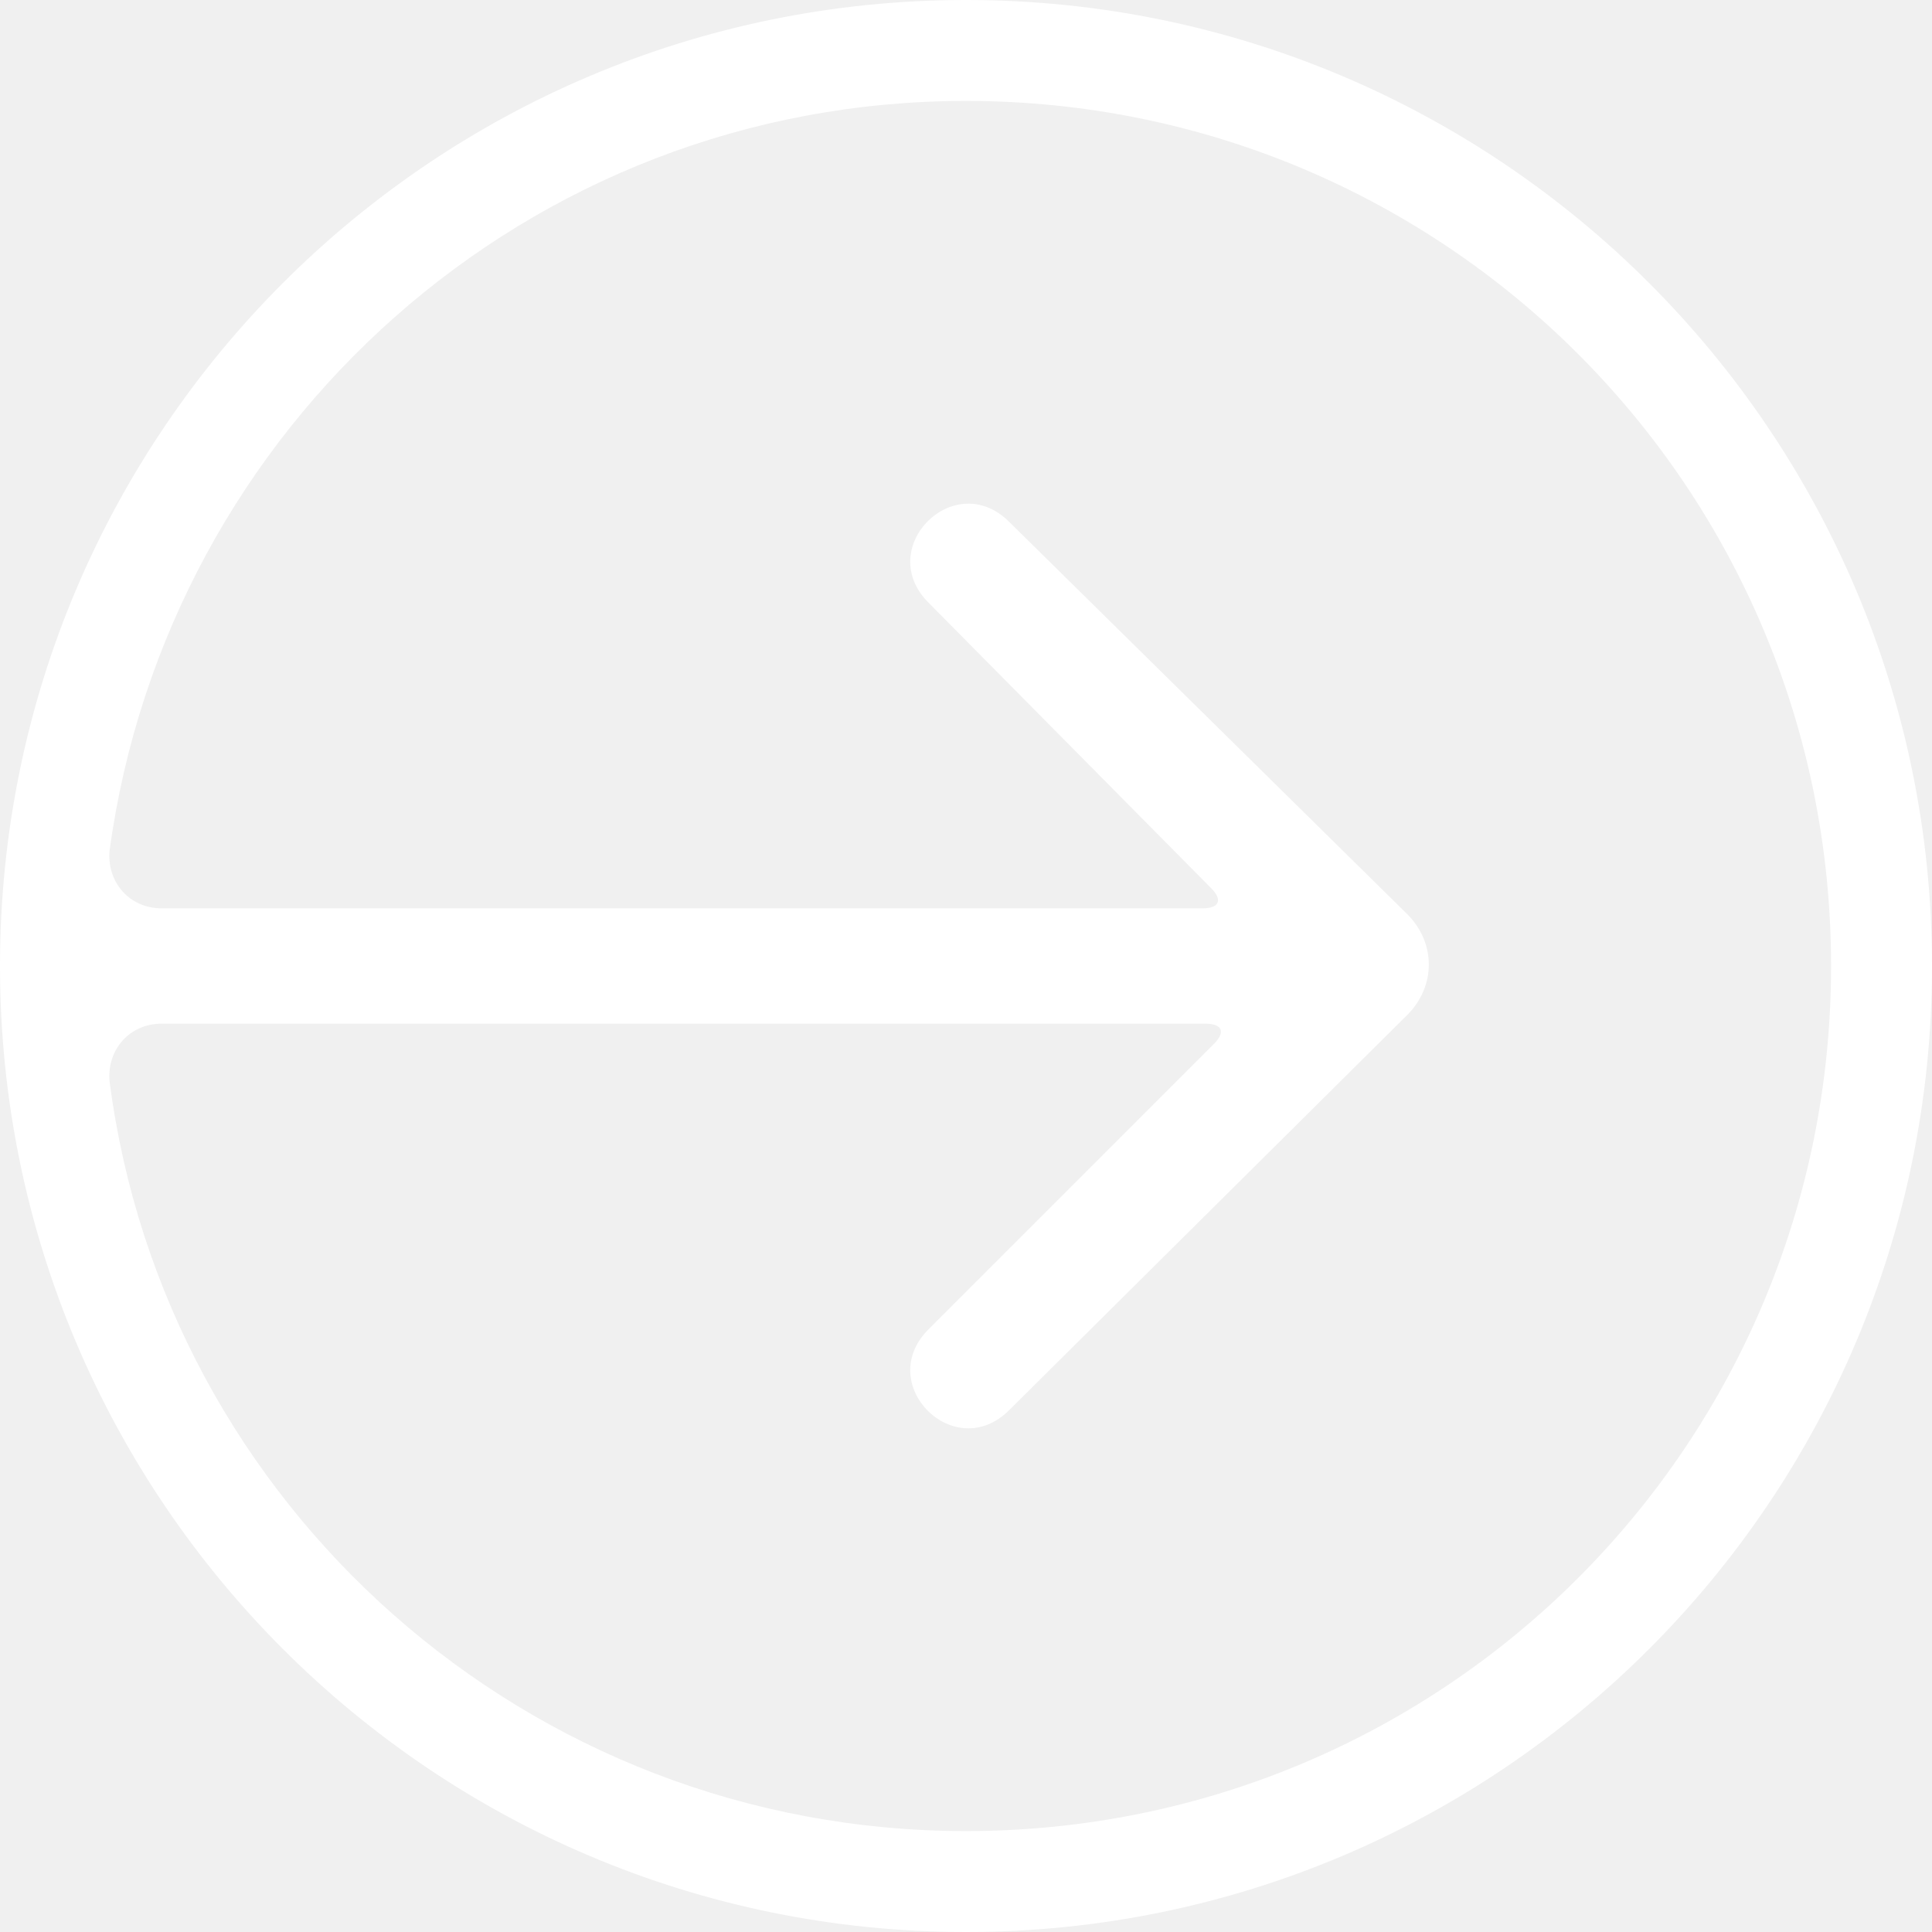
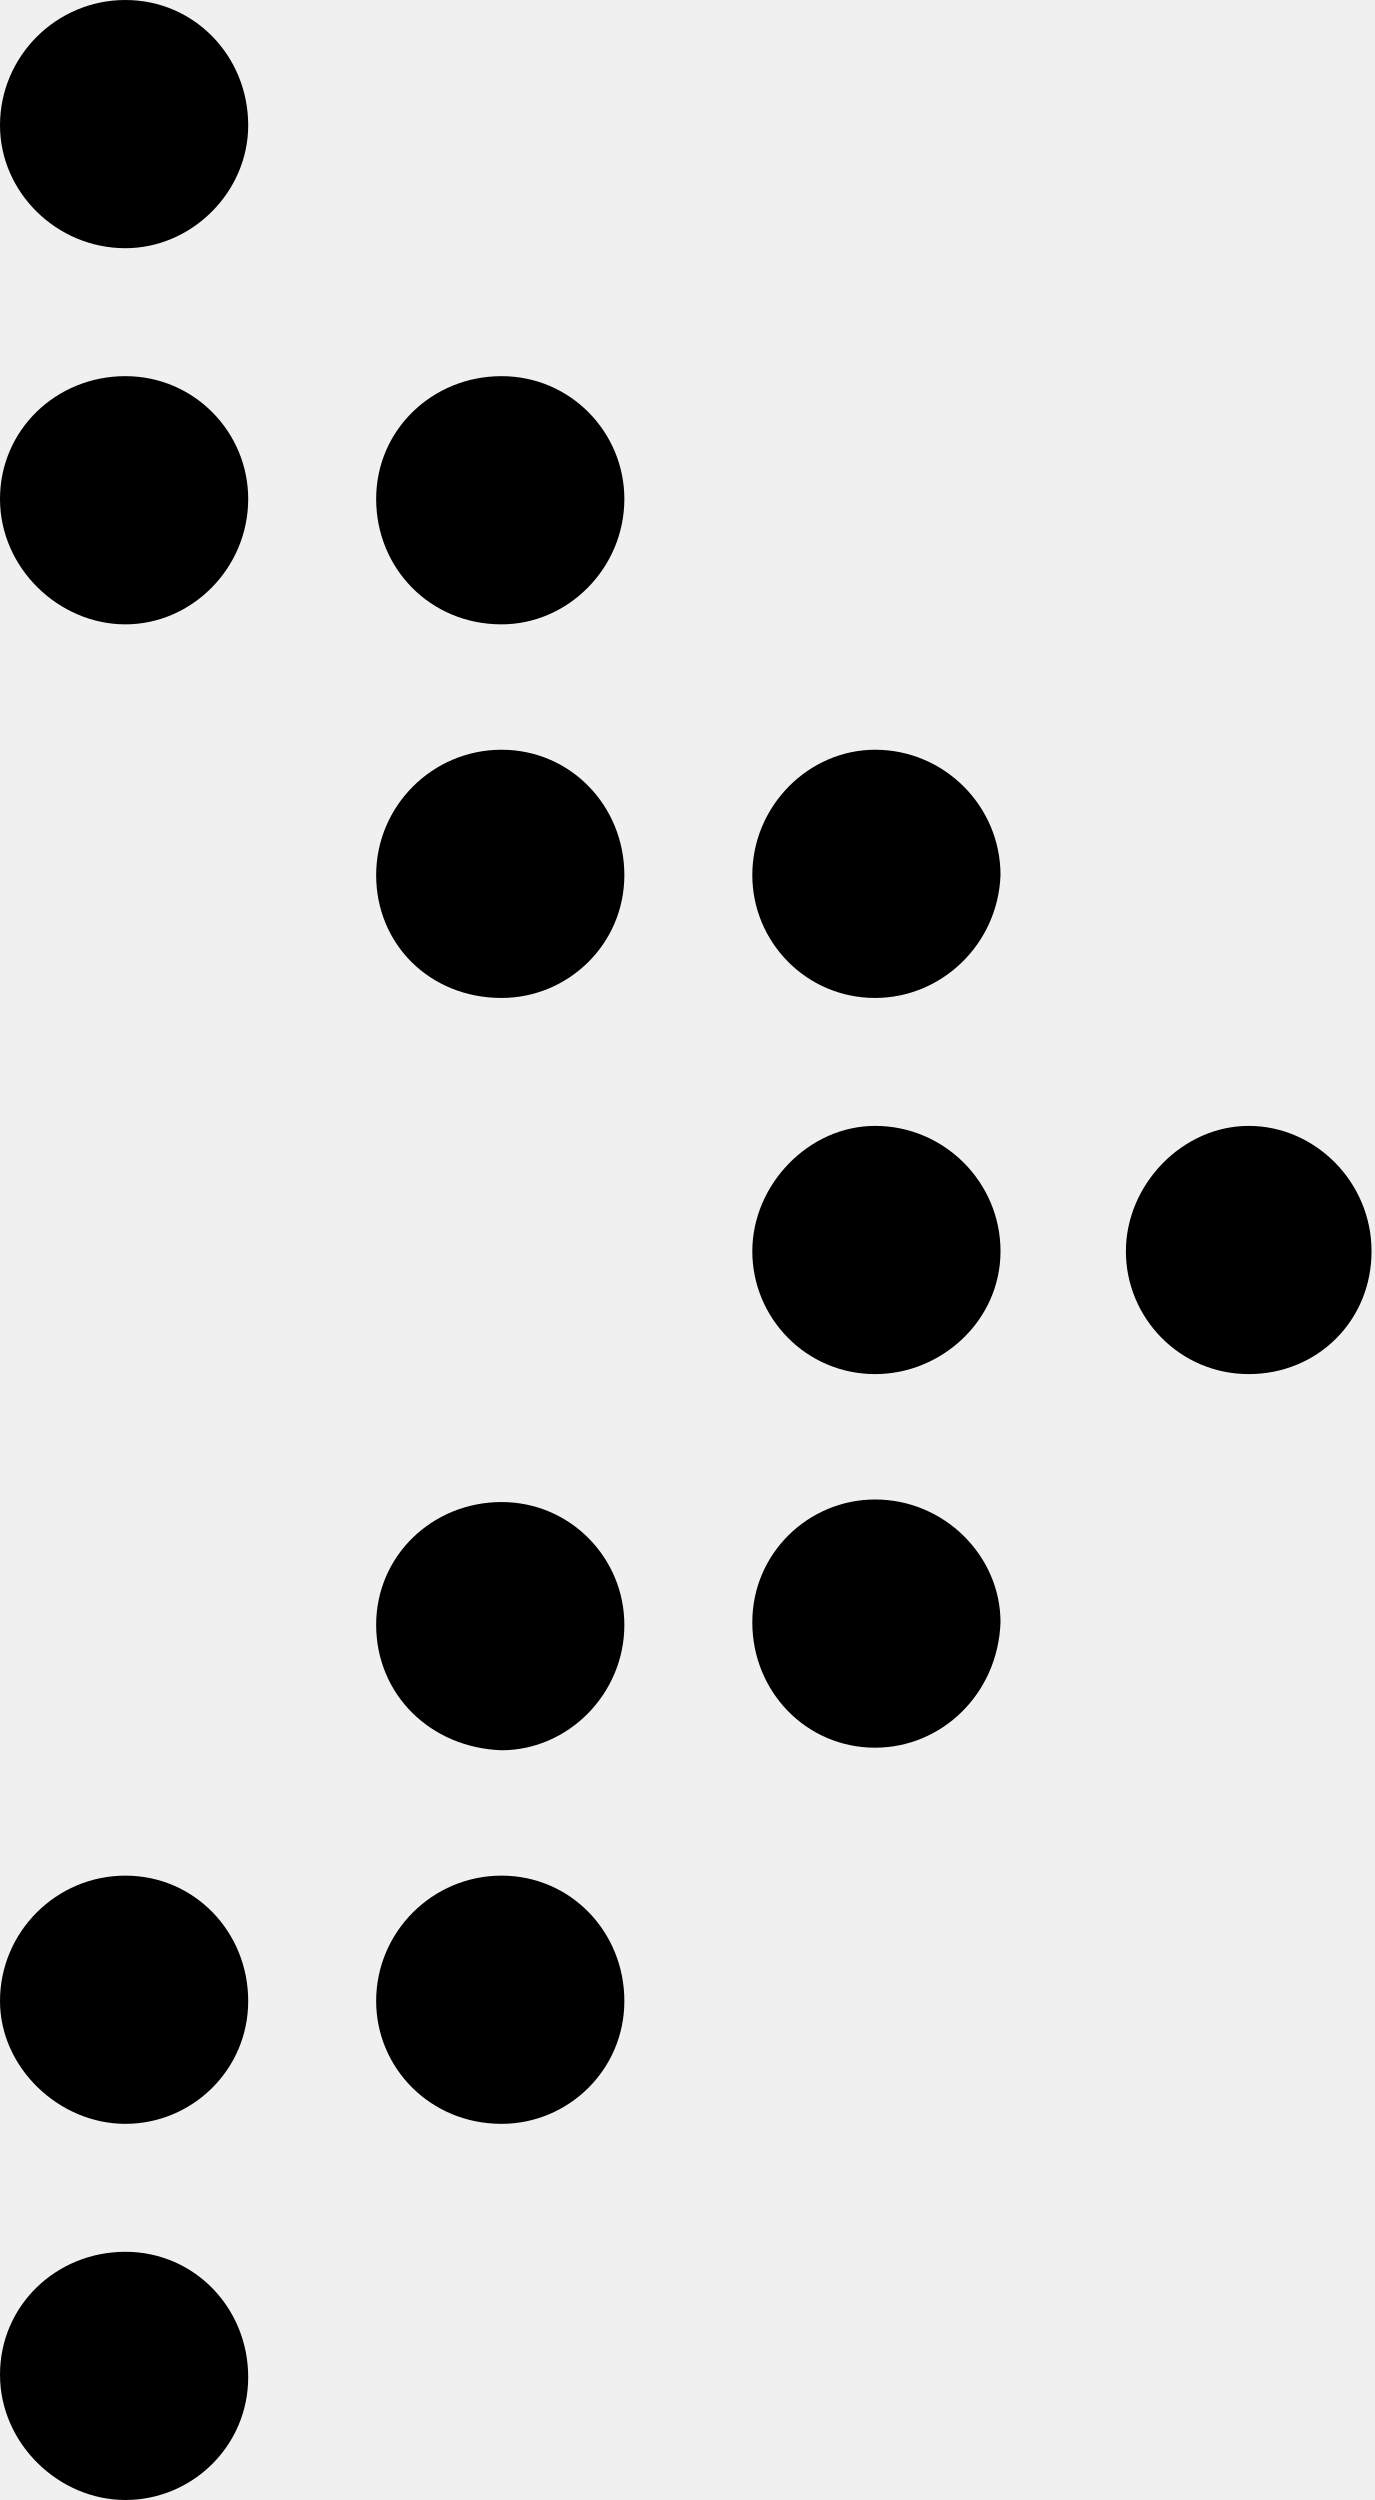
- <svg xmlns="http://www.w3.org/2000/svg" version="1.1" x="0px" y="0px" width="67px" height="67px" viewBox="0 0 67 67" style="enable-background:new 0 0 67 67;" xml:space="preserve">
-   <style type="text/css">
- 	.st0{fill:#FFFFFF;}
- </style>
+ <svg xmlns="http://www.w3.org/2000/svg" version="1.1" x="0px" y="0px" width="53.7px" height="97.7px" viewBox="0 0 53.7 97.7" style="enable-background:new 0 0 53.7 97.7;" xml:space="preserve">
  <defs>
</defs>
-   <g transform="matrix(0, -1, 1, 0, 0, 100)">
-     <g>
-       <path class="st0" d="M66.5,0C48,0,33,15,33,33.5S48,67,66.5,67S100,52,100,33.5S85,0,66.5,0z M68.5,5.6c0-1.1,0.9-1.9,2-1.8    c0,0-0.6-0.1,0,0c14.7,2,26,14.5,26,29.7c0,16.6-13.4,30-30,30s-30-13.4-30-30c0-15.2,11.3-27.8,26-29.7c0.7-0.1,0,0,0,0    c1.1-0.1,2,0.7,2,1.8v36.2c0,0.6-0.3,0.7-0.7,0.3l-9.9-9.9c-1.9-1.9-4.7,0.9-2.8,2.8l13.7,13.8c1,1,2.5,1,3.5,0L81.9,35    c1.9-1.9-0.9-4.7-2.8-2.8L69.2,42c-0.4,0.4-0.7,0.3-0.7-0.3V5.6z" />
-     </g>
+   <g>
+     <path d="M4.9,9.7C2.2,9.7,0,7.5,0,4.9C0,2.2,2.2,0,4.9,0s4.8,2.2,4.8,4.9C9.7,7.5,7.5,9.7,4.9,9.7L4.9,9.7z" />
+     <path d="M0,19.5c0-2.7,2.2-4.8,4.9-4.8s4.8,2.2,4.8,4.8c0,2.7-2.2,4.9-4.8,4.9S0,22.2,0,19.5L0,19.5z" />
+     <path d="M14.7,19.5c0-2.7,2.2-4.8,4.9-4.8c2.7,0,4.8,2.2,4.8,4.8c0,2.7-2.2,4.9-4.8,4.9C16.8,24.4,14.7,22.2,14.7,19.5L14.7,19.5z" />
+     <path d="M14.7,34.2c0-2.7,2.2-4.9,4.9-4.9c2.7,0,4.8,2.2,4.8,4.9c0,2.7-2.2,4.8-4.8,4.8C16.8,39,14.7,36.9,14.7,34.2L14.7,34.2z" />
+     <path d="M14.7,63.5c0-2.7,2.2-4.8,4.9-4.8c2.7,0,4.8,2.2,4.8,4.8c0,2.7-2.2,4.9-4.8,4.9C16.8,68.3,14.7,66.2,14.7,63.5L14.7,63.5z" />
+     <path d="M34.2,39c-2.7,0-4.8-2.2-4.8-4.8c0-2.7,2.2-4.9,4.8-4.9c2.7,0,4.9,2.2,4.9,4.9C39,36.9,36.8,39,34.2,39L34.2,39z" />
+     <path d="M34.2,53.7c-2.7,0-4.8-2.2-4.8-4.8s2.2-4.9,4.8-4.9c2.7,0,4.9,2.2,4.9,4.9S36.8,53.7,34.2,53.7L34.2,53.7z" />
+     <path d="M48.8,53.7c-2.7,0-4.8-2.2-4.8-4.8s2.2-4.9,4.8-4.9s4.8,2.2,4.8,4.9S51.5,53.7,48.8,53.7L48.8,53.7z" />
+     <path d="M34.2,68.3c-2.7,0-4.8-2.2-4.8-4.9c0-2.7,2.2-4.8,4.8-4.8c2.7,0,4.9,2.2,4.9,4.8C39,66.2,36.8,68.3,34.2,68.3L34.2,68.3z" />
+     <path d="M0,78.2c0-2.7,2.2-4.9,4.9-4.9s4.8,2.2,4.8,4.9c0,2.7-2.2,4.8-4.8,4.8S0,80.8,0,78.2L0,78.2z" />
+     <path d="M14.7,78.2c0-2.7,2.2-4.9,4.9-4.9c2.7,0,4.8,2.2,4.8,4.9c0,2.7-2.2,4.8-4.8,4.8C16.8,83,14.7,80.8,14.7,78.2L14.7,78.2z" />
+     <path d="M0,92.8C0,90.1,2.2,88,4.9,88s4.8,2.2,4.8,4.9c0,2.7-2.2,4.8-4.8,4.8S0,95.5,0,92.8L0,92.8z" />
  </g>
</svg>
